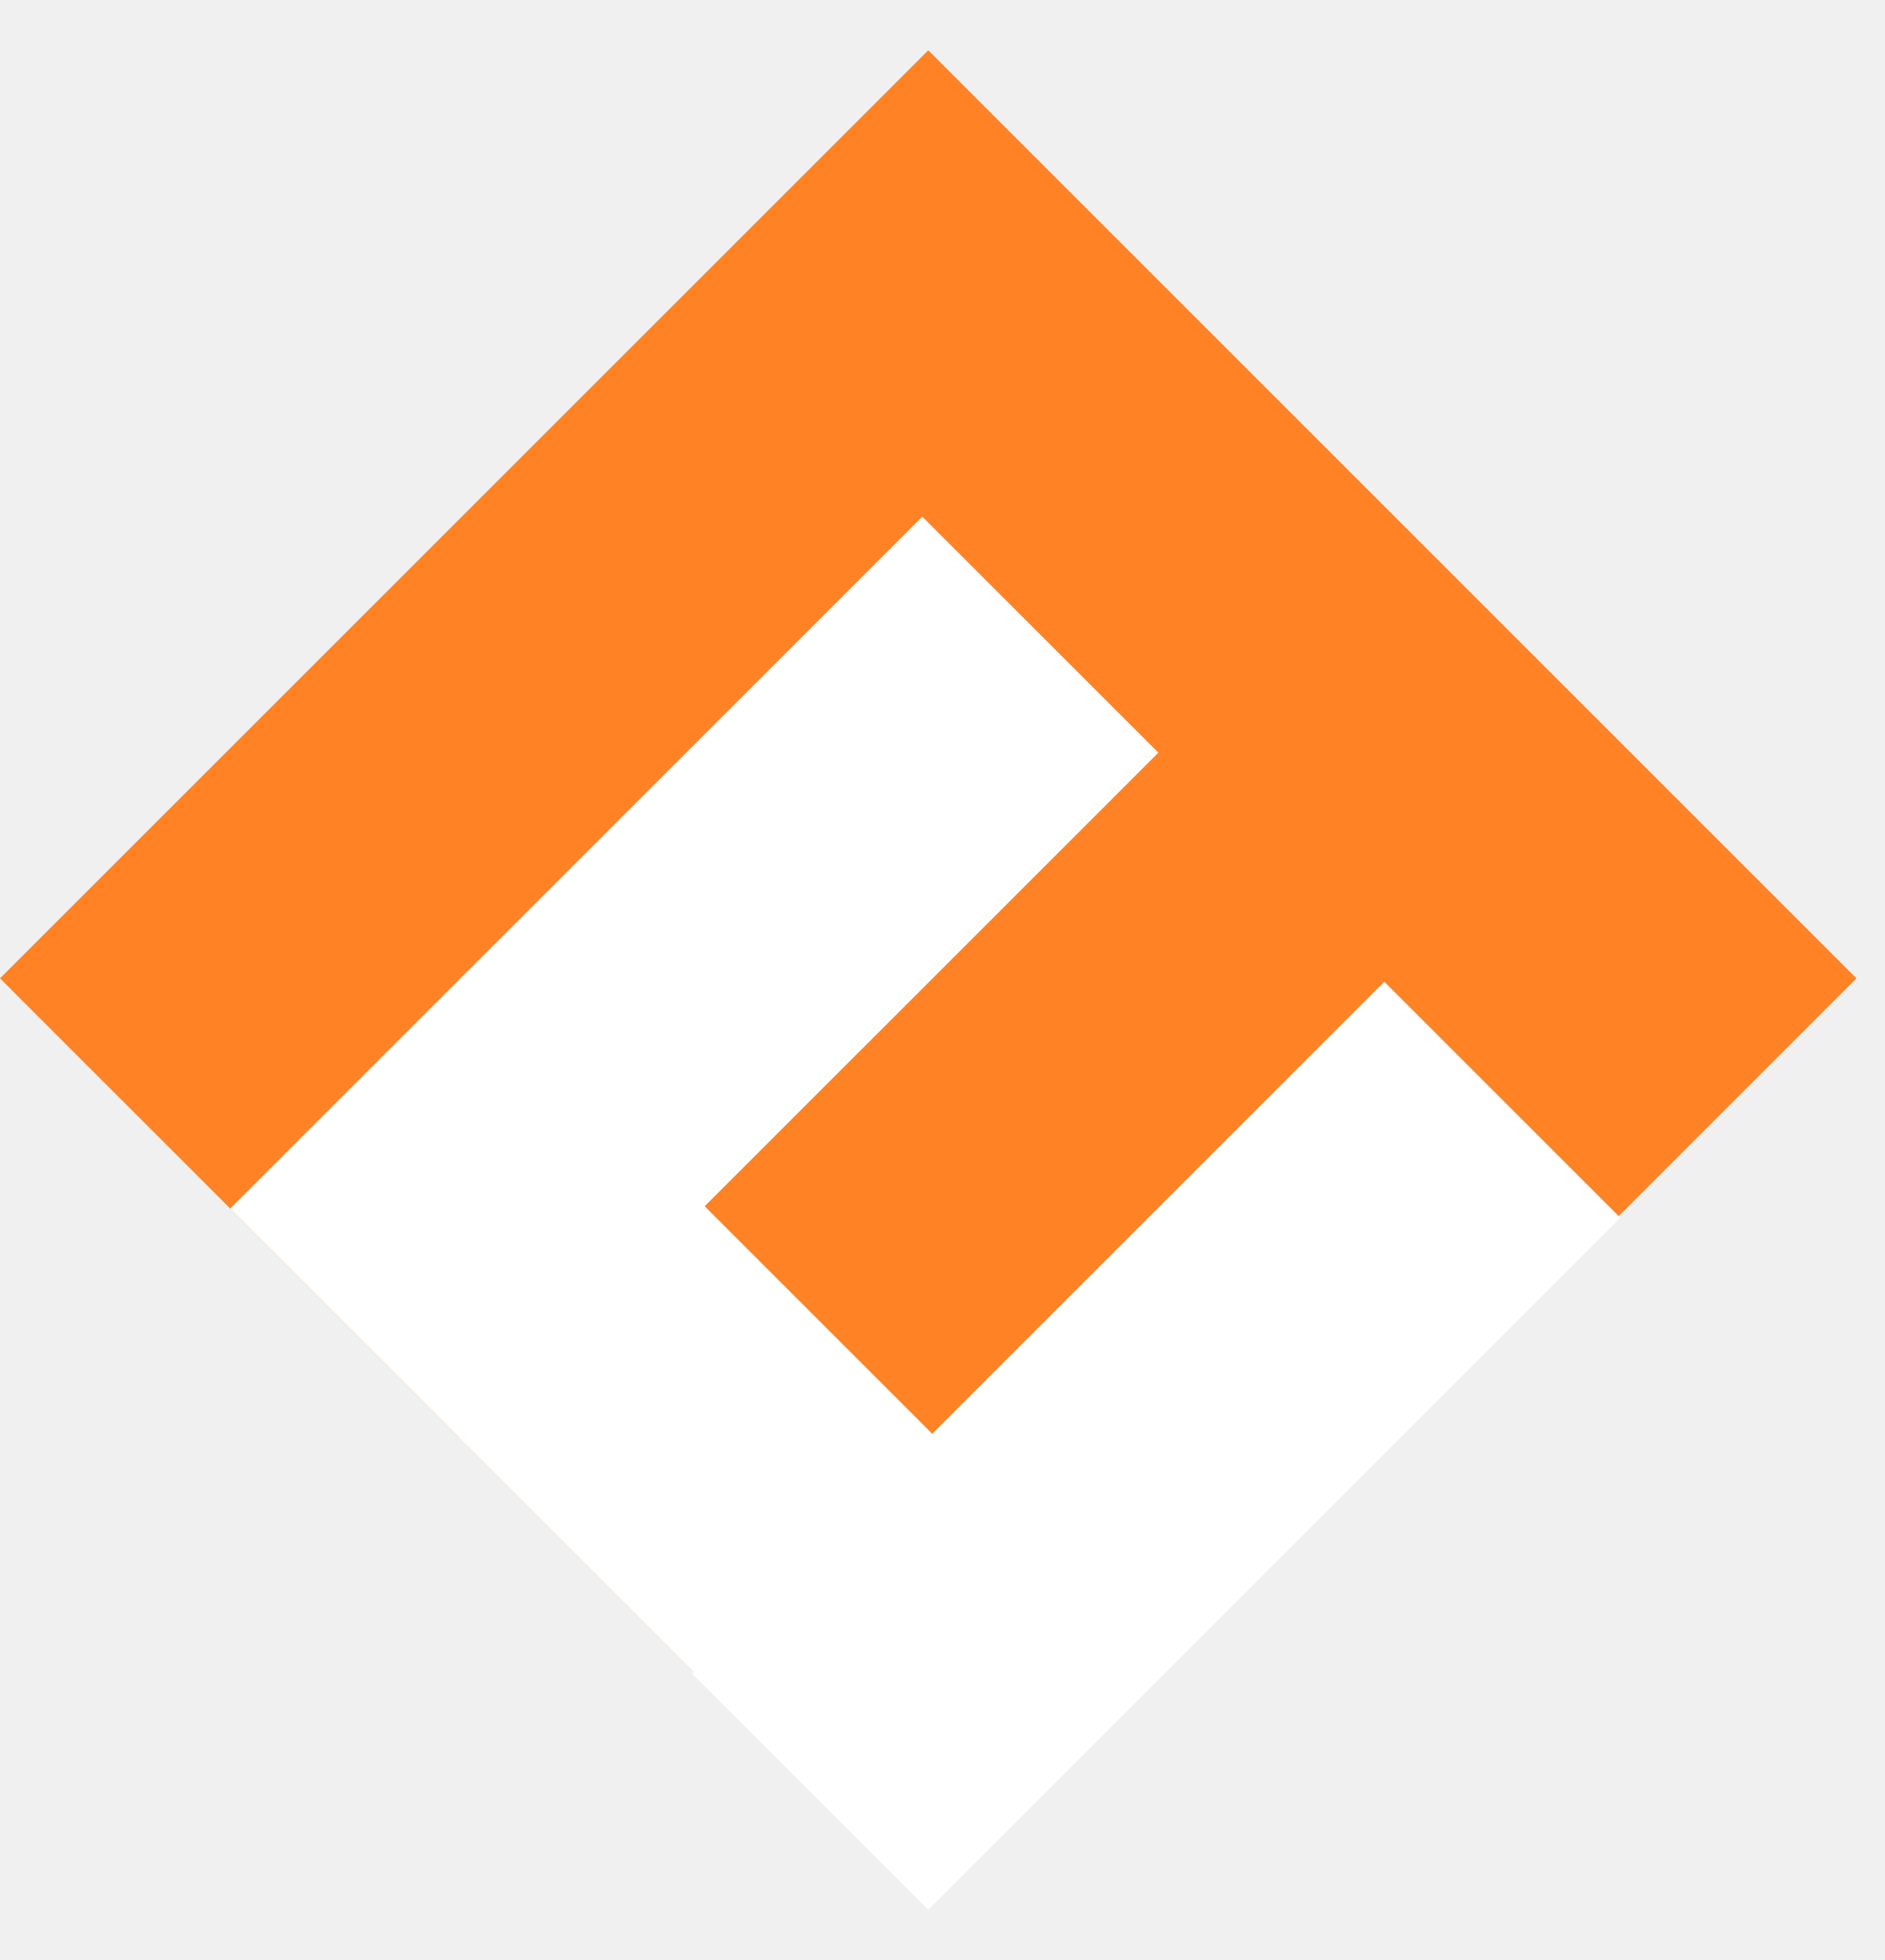
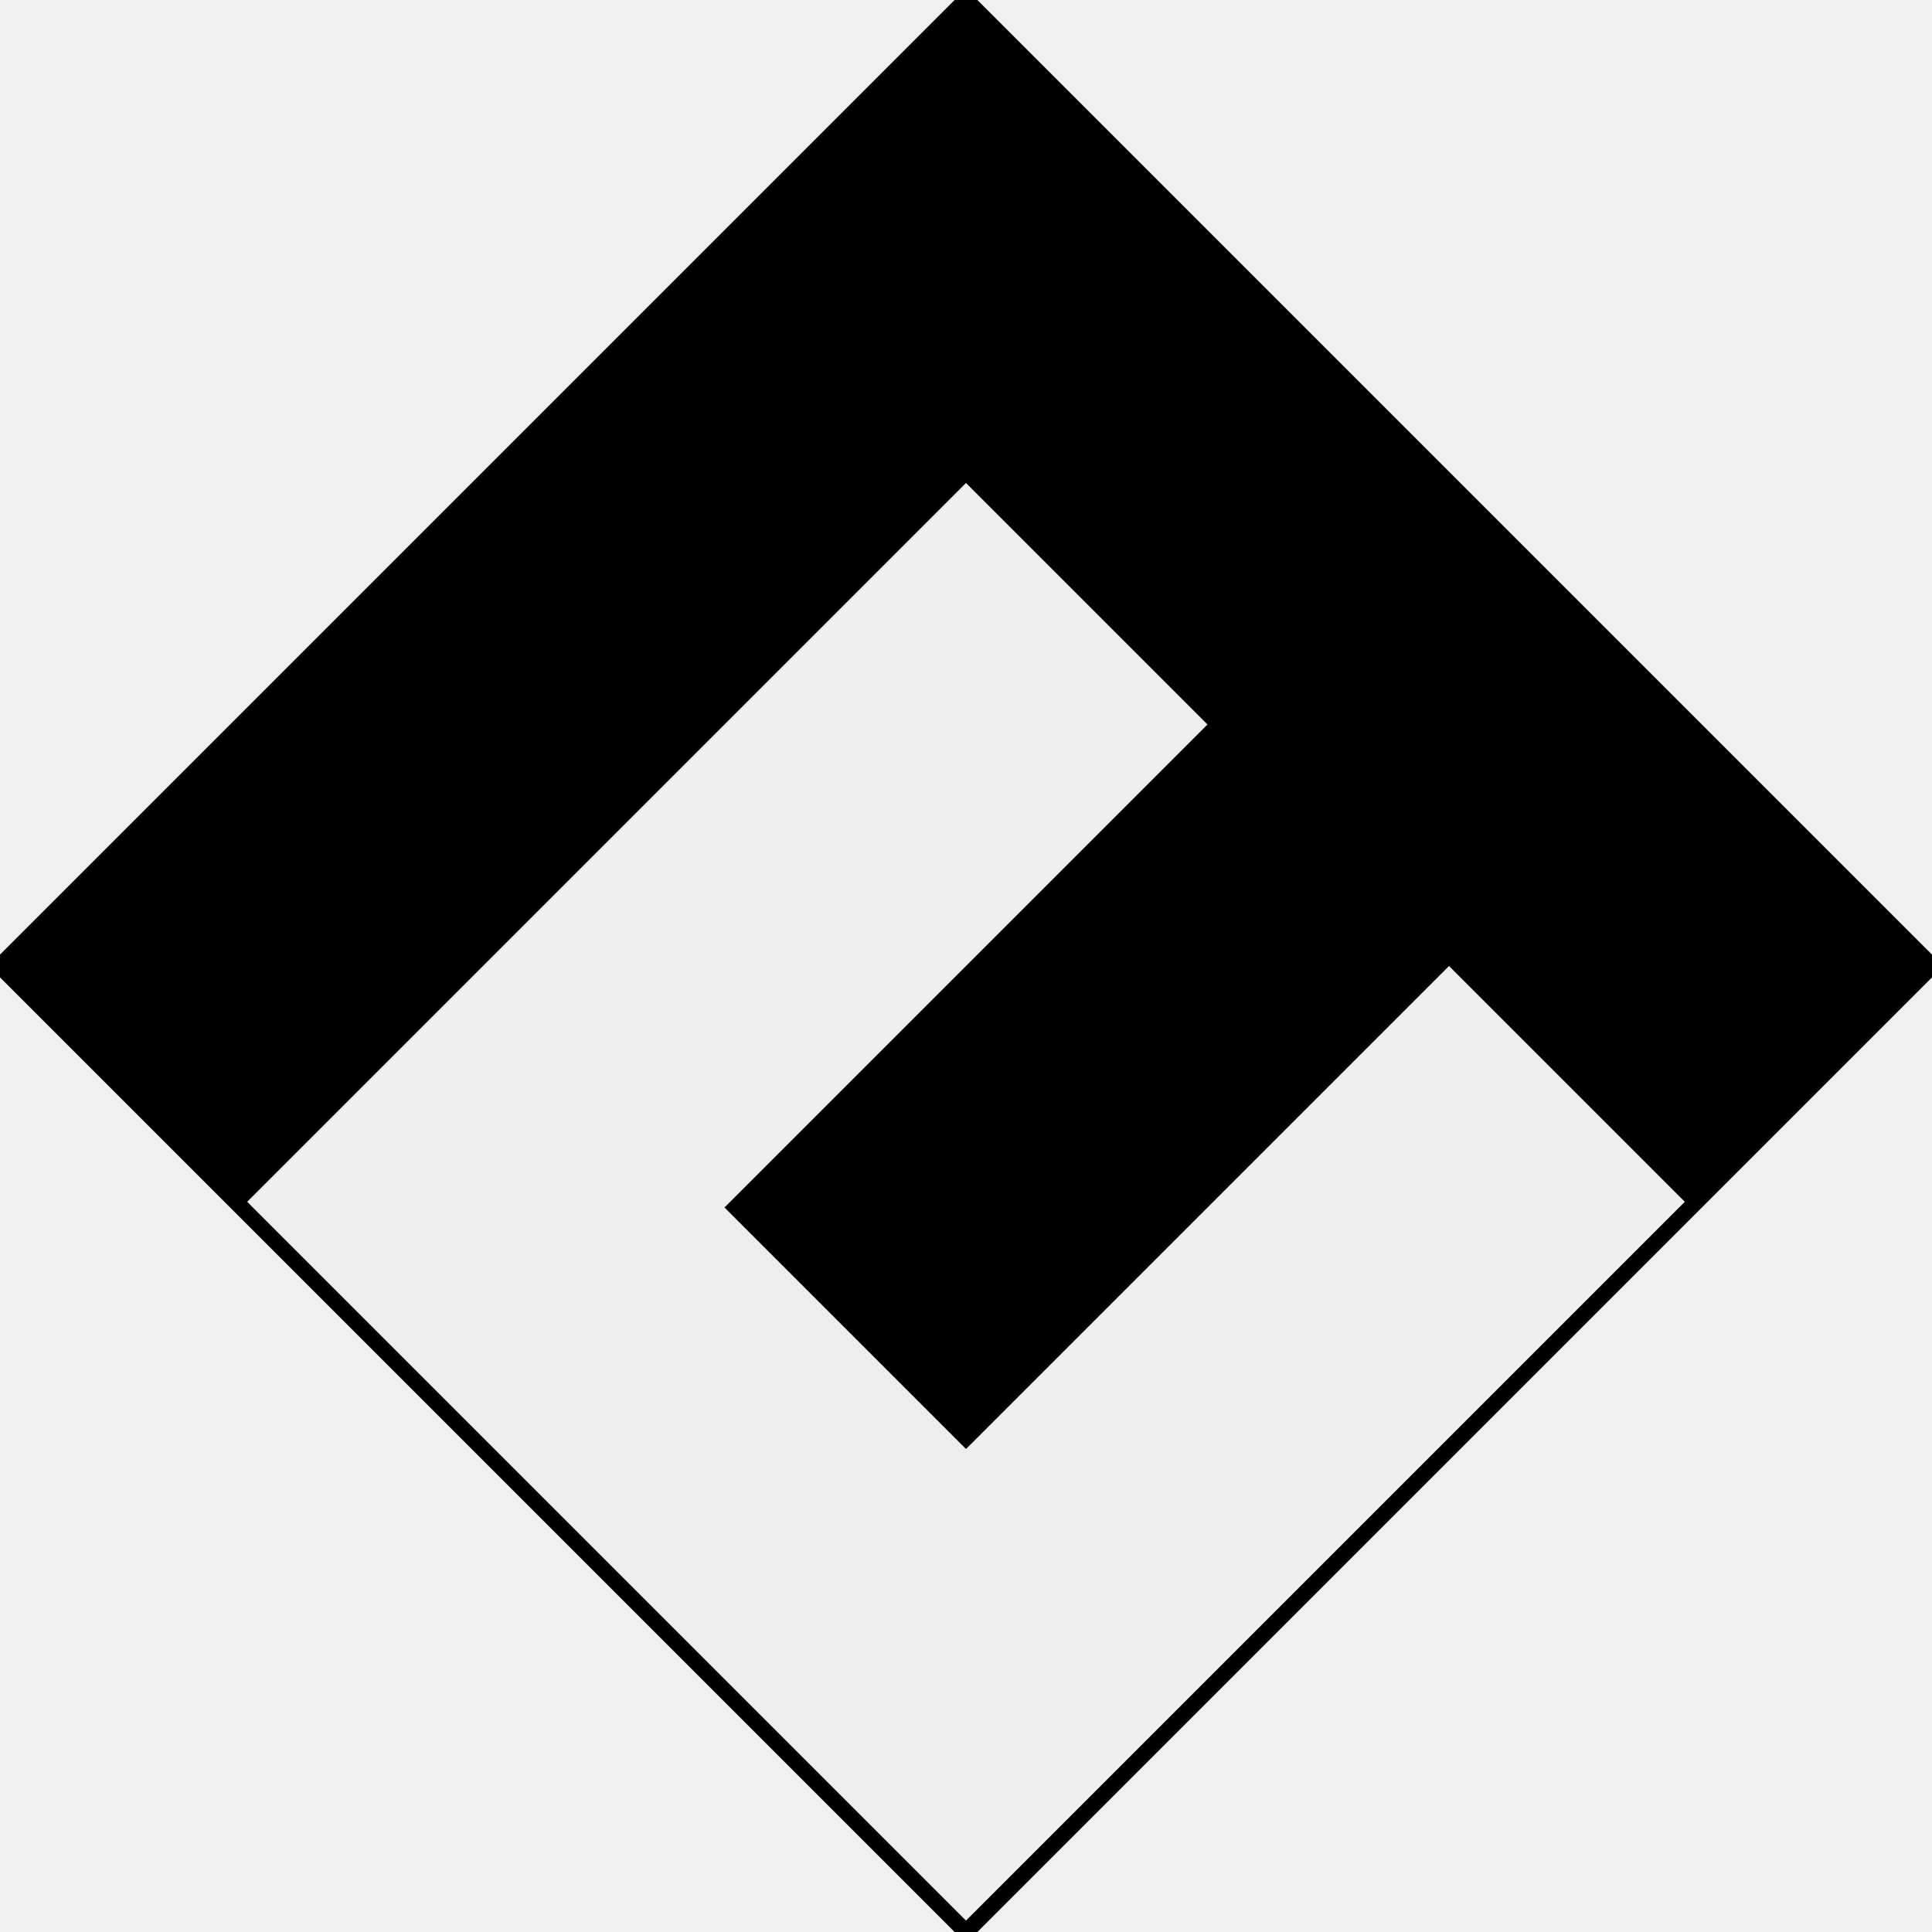
- <svg xmlns="http://www.w3.org/2000/svg" width="25" height="26" viewBox="0 0 25 26" fill="none">
-   <path d="M0 12.978L12.312 0.667L24.623 12.978L12.312 25.29L0 12.978Z" fill="#FF8225" />
-   <path d="M12.233 6.853L15.364 9.984L6.184 19.163L3.053 16.032L12.233 6.853Z" fill="white" />
-   <path d="M9.252 15.907L12.383 19.038L9.22 22.201L6.089 19.07L9.252 15.907Z" fill="white" />
-   <path d="M18.36 13.023L21.491 16.154L12.311 25.334L9.18 22.203L18.36 13.023Z" fill="white" />
+ <svg xmlns="http://www.w3.org/2000/svg" viewBox="0 0 24 24" width="24" height="24" fill="currentColor">
+   <path d="M12,24l-8.996,-8.996l8.996,-8.997l2.996,2.997l-5.999,6l2.996,2.997l6,-5.999l2.997,2.996l-8.99,8.996Z" opacity="0.01" />
+   <path d="M9,15l6,-6l-3,-3l-9,9l-3,-3l12,-12l12,12l-3,3l-3,-3l-6,6l-3,-3Z" />
+   <path d="M0,12L12,0L24,12L12,24L0,12Z" fill="none" stroke="currentColor" stroke-width="0.2" />
</svg>
